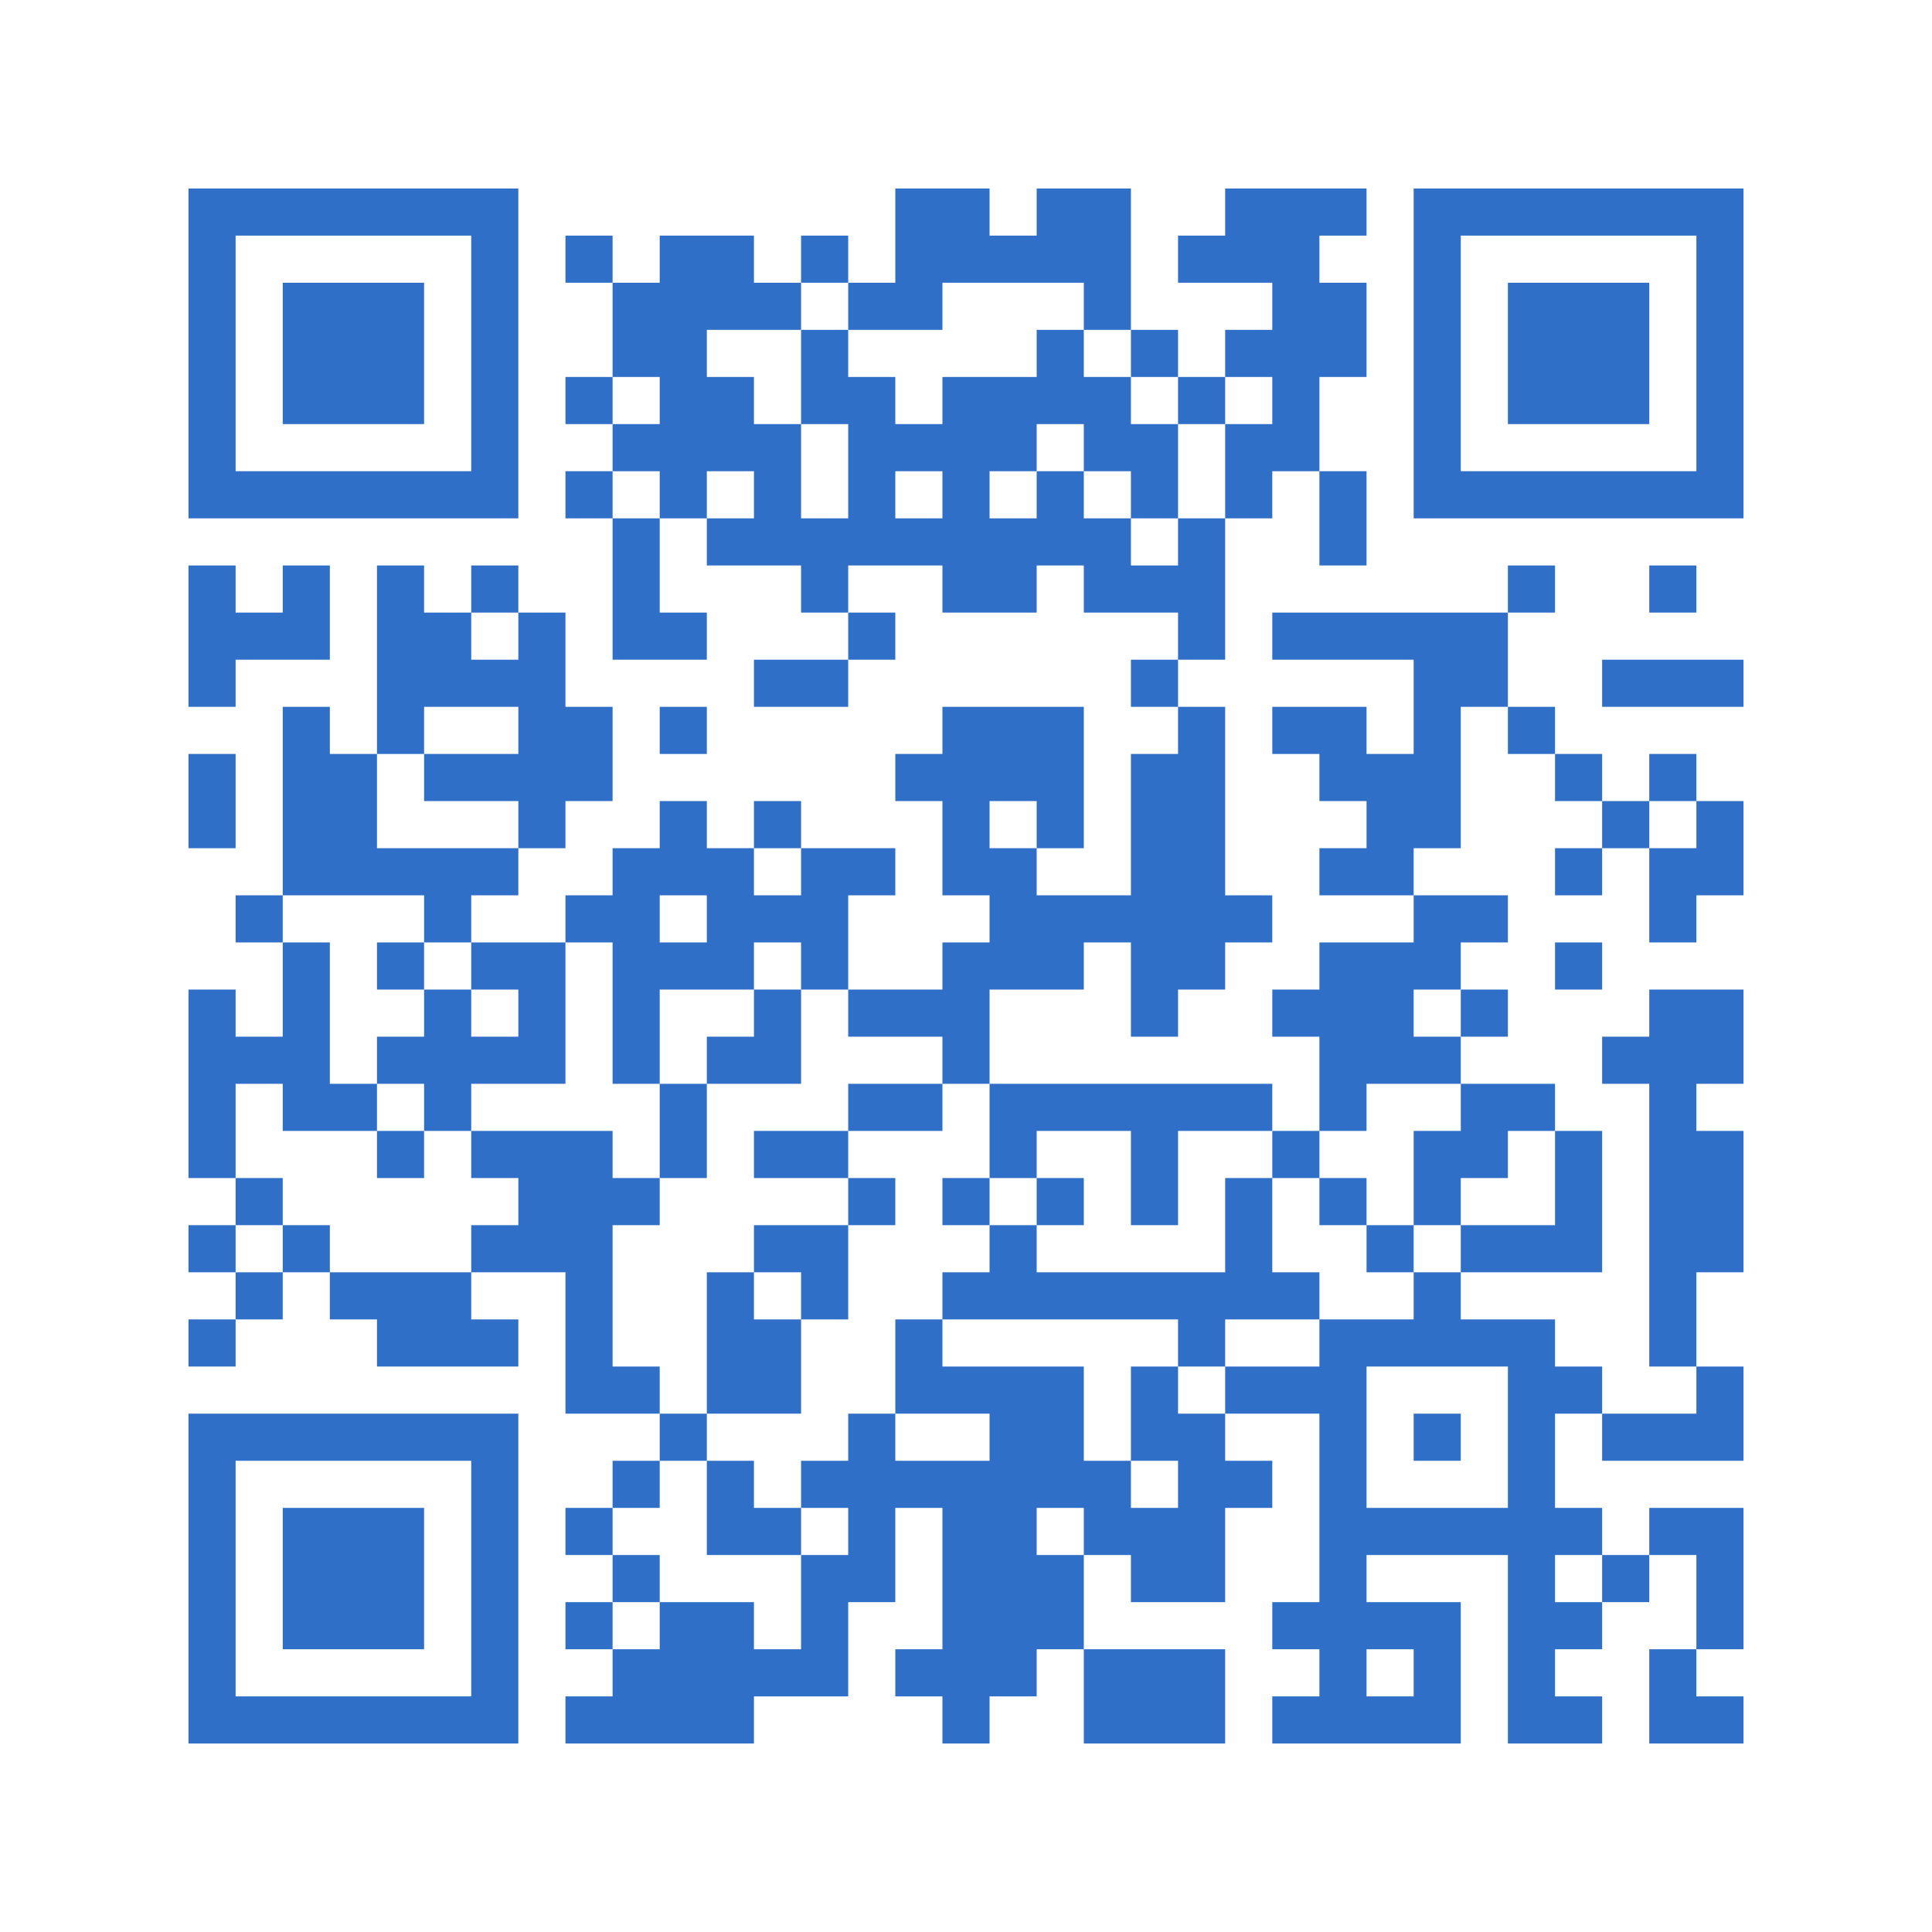
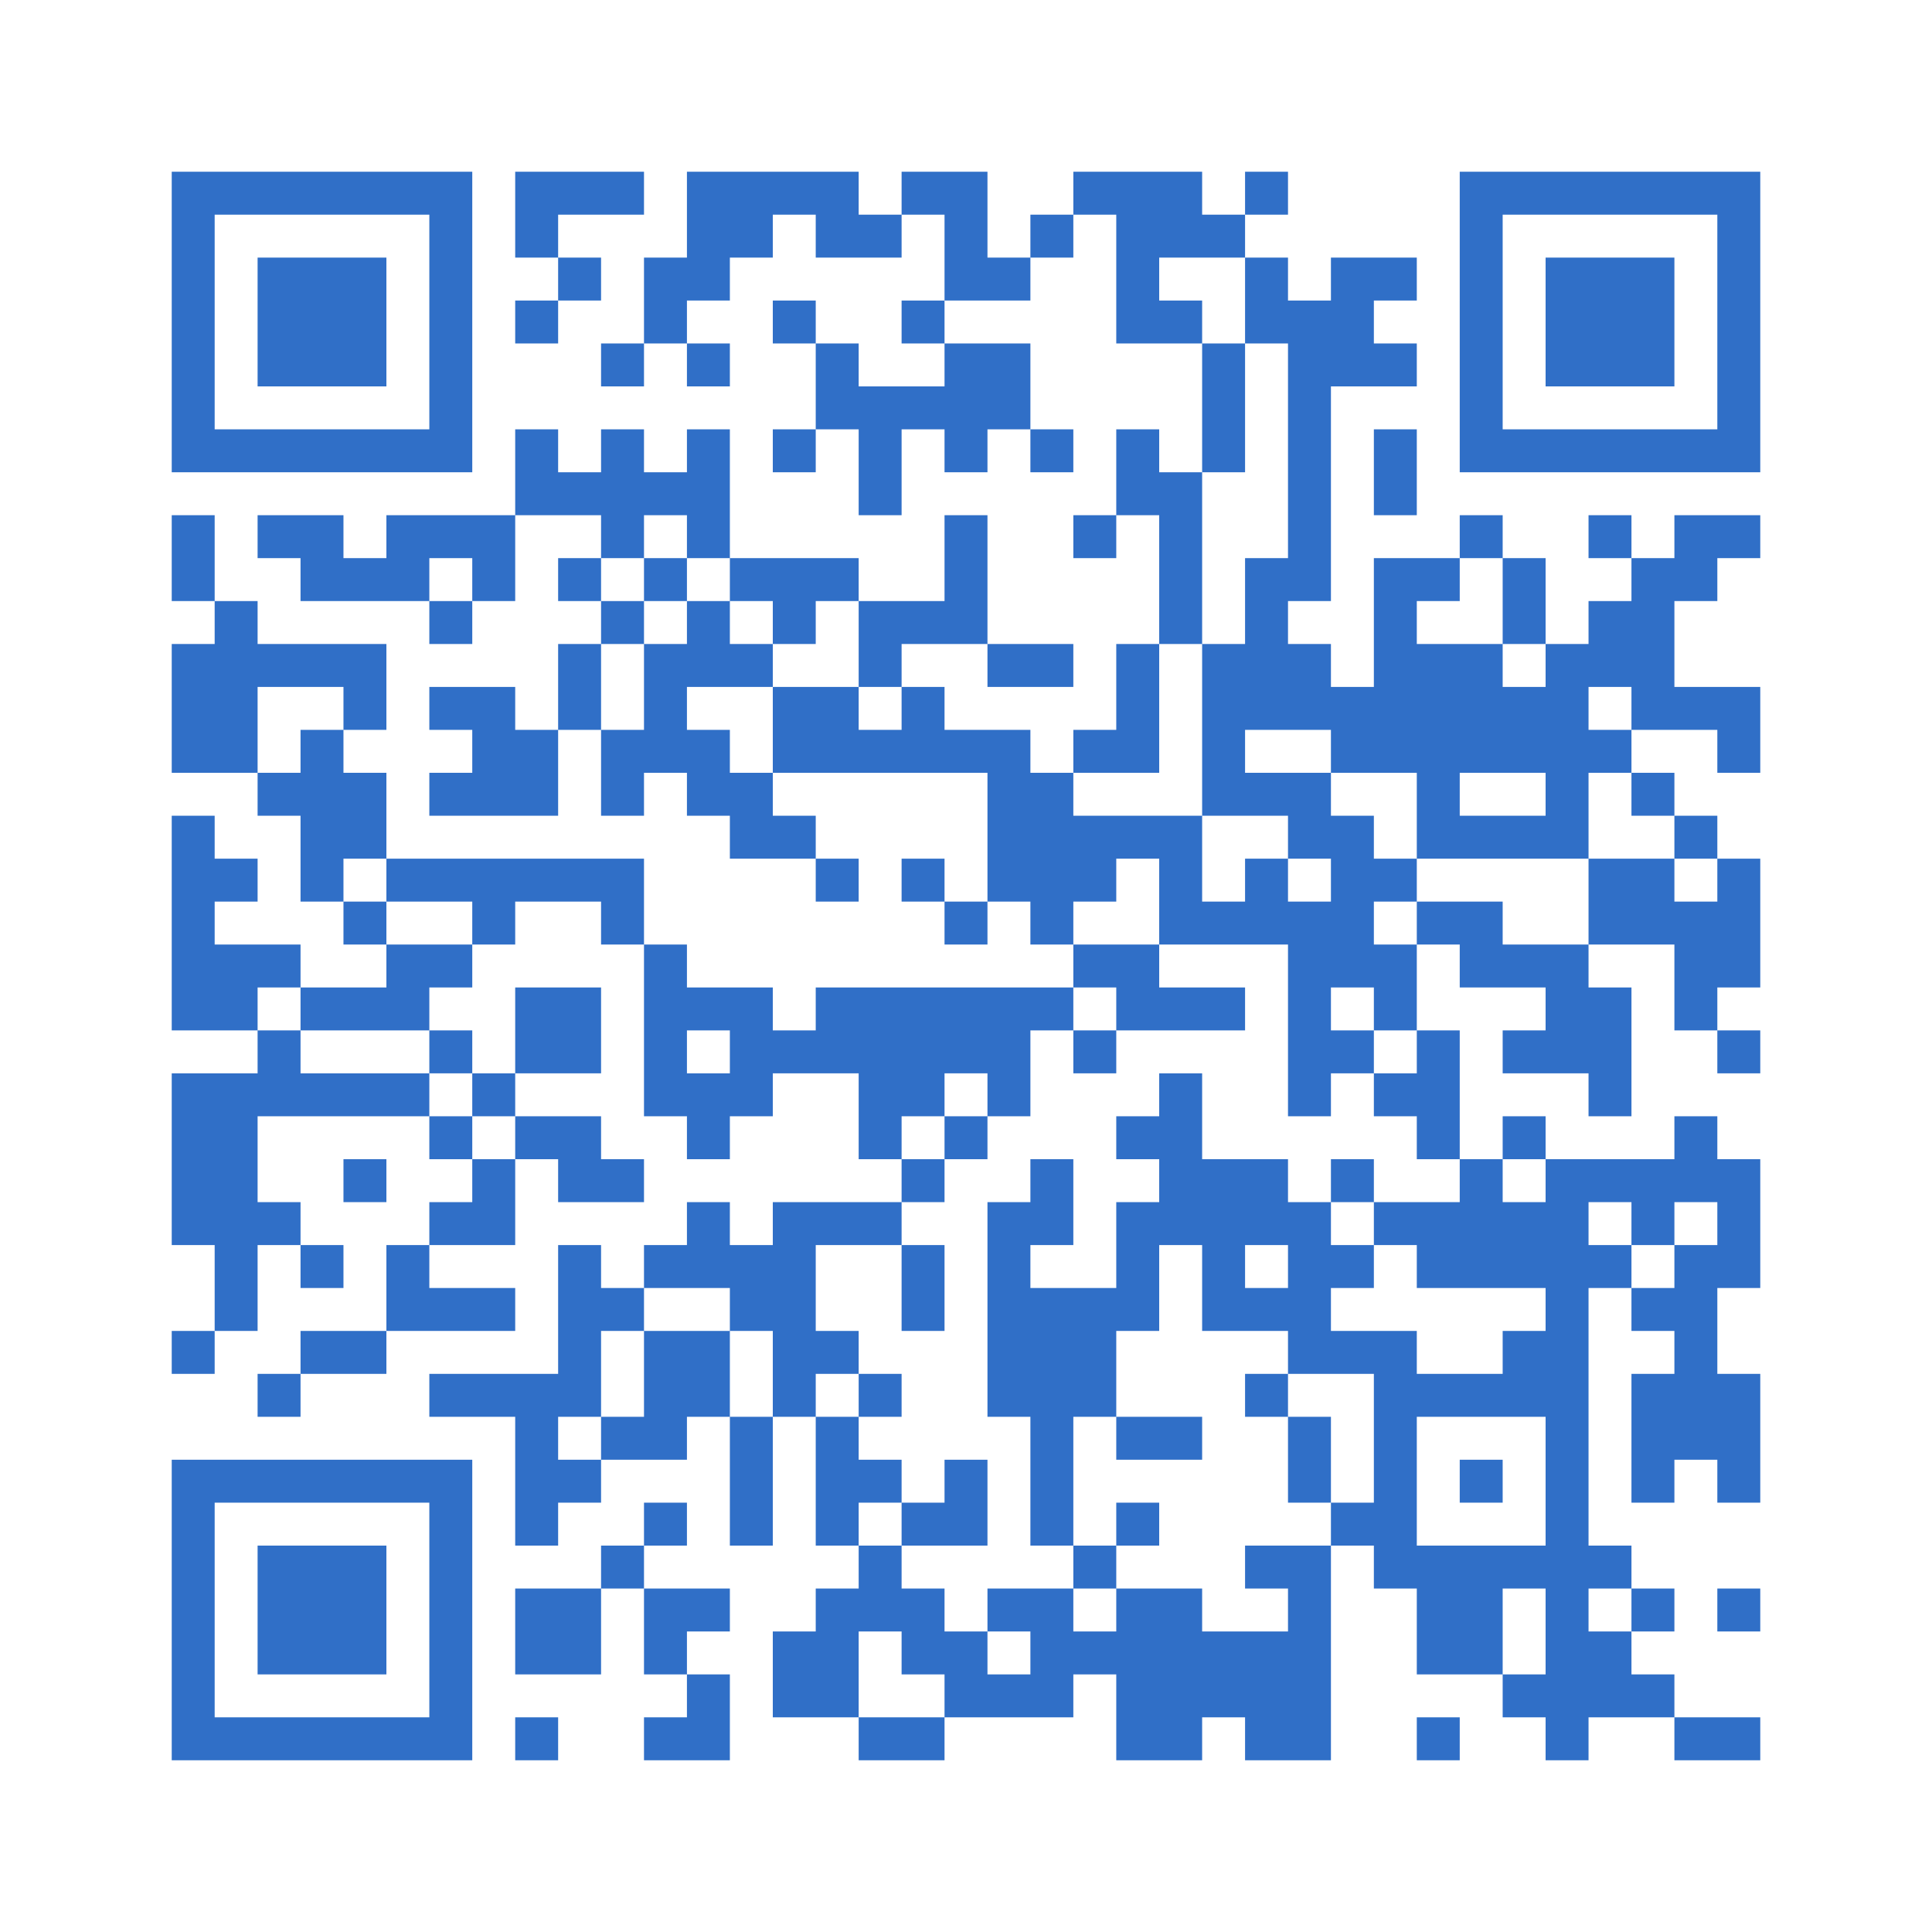
- <svg xmlns="http://www.w3.org/2000/svg" width="492" height="492" class="segno">
+ <svg xmlns="http://www.w3.org/2000/svg" width="540" height="540" class="segno">
  <g transform="scale(12)">
-     <path fill="#fff" d="M0 0h41v41h-41z" />
-     <path class="qrline" stroke="#306fc7" d="M4 4.5h7m8 0h2m1 0h2m2 0h3m1 0h7m-33 1h1m5 0h1m1 0h1m1 0h2m1 0h1m1 0h5m1 0h3m2 0h1m5 0h1m-33 1h1m1 0h3m1 0h1m2 0h4m1 0h2m3 0h1m3 0h2m1 0h1m1 0h3m1 0h1m-33 1h1m1 0h3m1 0h1m2 0h2m2 0h1m4 0h1m1 0h1m1 0h3m1 0h1m1 0h3m1 0h1m-33 1h1m1 0h3m1 0h1m1 0h1m1 0h2m1 0h2m1 0h4m1 0h1m1 0h1m2 0h1m1 0h3m1 0h1m-33 1h1m5 0h1m2 0h4m1 0h4m1 0h2m1 0h2m2 0h1m5 0h1m-33 1h7m1 0h1m1 0h1m1 0h1m1 0h1m1 0h1m1 0h1m1 0h1m1 0h1m1 0h1m1 0h7m-24 1h1m1 0h9m1 0h1m2 0h1m-25 1h1m1 0h1m1 0h1m1 0h1m2 0h1m3 0h1m2 0h2m1 0h3m6 0h1m2 0h1m-32 1h3m1 0h2m1 0h1m1 0h2m3 0h1m6 0h1m1 0h5m-28 1h1m3 0h4m4 0h2m6 0h1m5 0h2m2 0h3m-31 1h1m1 0h1m2 0h2m1 0h1m5 0h3m2 0h1m1 0h2m1 0h1m1 0h1m-29 1h1m1 0h2m1 0h4m6 0h4m1 0h2m2 0h3m2 0h1m1 0h1m-32 1h1m1 0h2m3 0h1m2 0h1m1 0h1m3 0h1m1 0h1m1 0h2m3 0h2m3 0h1m1 0h1m-31 1h5m2 0h3m1 0h2m1 0h2m2 0h2m2 0h2m3 0h1m1 0h2m-32 1h1m3 0h1m2 0h2m1 0h3m3 0h6m3 0h2m3 0h1m-30 1h1m1 0h1m1 0h2m1 0h3m1 0h1m2 0h3m1 0h2m2 0h3m2 0h1m-30 1h1m1 0h1m2 0h1m1 0h1m1 0h1m2 0h1m1 0h3m3 0h1m2 0h3m1 0h1m3 0h2m-33 1h3m1 0h4m1 0h1m1 0h2m3 0h1m7 0h3m3 0h3m-33 1h1m1 0h2m1 0h1m4 0h1m3 0h2m1 0h6m1 0h1m2 0h2m2 0h1m-32 1h1m3 0h1m1 0h3m1 0h1m1 0h2m3 0h1m2 0h1m2 0h1m2 0h2m1 0h1m1 0h2m-32 1h1m5 0h3m4 0h1m1 0h1m1 0h1m1 0h1m1 0h1m1 0h1m1 0h1m2 0h1m1 0h2m-33 1h1m1 0h1m3 0h3m3 0h2m3 0h1m4 0h1m2 0h1m1 0h3m1 0h2m-32 1h1m1 0h3m2 0h1m2 0h1m1 0h1m2 0h8m2 0h1m4 0h1m-32 1h1m3 0h3m1 0h1m2 0h2m2 0h1m5 0h1m2 0h5m2 0h1m-24 1h2m1 0h2m2 0h4m1 0h1m1 0h3m3 0h2m2 0h1m-33 1h7m3 0h1m3 0h1m2 0h2m1 0h2m2 0h1m1 0h1m1 0h1m1 0h3m-33 1h1m5 0h1m2 0h1m1 0h1m1 0h7m1 0h2m1 0h1m3 0h1m-29 1h1m1 0h3m1 0h1m1 0h1m2 0h2m1 0h1m1 0h2m1 0h3m2 0h6m1 0h2m-33 1h1m1 0h3m1 0h1m2 0h1m3 0h2m1 0h3m1 0h2m2 0h1m3 0h1m1 0h1m1 0h1m-33 1h1m1 0h3m1 0h1m1 0h1m1 0h2m1 0h1m2 0h3m4 0h4m1 0h2m2 0h1m-33 1h1m5 0h1m2 0h5m1 0h3m1 0h3m2 0h1m1 0h1m1 0h1m2 0h1m-32 1h7m1 0h4m4 0h1m2 0h3m1 0h4m1 0h2m1 0h2" />
+     <path fill="#fff" d="M0 0h45v45h-45z" />
+     <path class="qrline" stroke="#306fc7" d="M4 4.5h7m1 0h3m1 0h4m1 0h2m2 0h3m1 0h1m4 0h7m-37 1h1m5 0h1m1 0h1m3 0h2m1 0h2m1 0h1m1 0h1m1 0h3m5 0h1m5 0h1m-37 1h1m1 0h3m1 0h1m2 0h1m1 0h2m5 0h2m2 0h1m2 0h1m1 0h2m1 0h1m1 0h3m1 0h1m-37 1h1m1 0h3m1 0h1m1 0h1m2 0h1m2 0h1m2 0h1m4 0h2m1 0h3m2 0h1m1 0h3m1 0h1m-37 1h1m1 0h3m1 0h1m3 0h1m1 0h1m2 0h1m2 0h2m4 0h1m1 0h3m1 0h1m1 0h3m1 0h1m-37 1h1m5 0h1m8 0h5m4 0h1m1 0h1m3 0h1m5 0h1m-37 1h7m1 0h1m1 0h1m1 0h1m1 0h1m1 0h1m1 0h1m1 0h1m1 0h1m1 0h1m1 0h1m1 0h1m1 0h7m-29 1h5m3 0h1m5 0h2m2 0h1m1 0h1m-29 1h1m1 0h2m1 0h3m2 0h1m1 0h1m5 0h1m2 0h1m1 0h1m2 0h1m3 0h1m2 0h1m1 0h2m-37 1h1m2 0h3m1 0h1m1 0h1m1 0h1m1 0h3m2 0h1m4 0h1m1 0h2m1 0h2m1 0h1m2 0h2m-35 1h1m4 0h1m3 0h1m1 0h1m1 0h1m1 0h3m4 0h1m1 0h1m2 0h1m2 0h1m1 0h2m-35 1h5m4 0h1m1 0h3m2 0h1m2 0h2m1 0h1m1 0h3m1 0h3m1 0h3m-35 1h2m2 0h1m1 0h2m1 0h1m1 0h1m2 0h2m1 0h1m4 0h1m1 0h9m1 0h3m-37 1h2m1 0h1m3 0h2m1 0h3m1 0h6m1 0h2m1 0h1m2 0h7m2 0h1m-35 1h3m1 0h3m1 0h1m1 0h2m5 0h2m3 0h3m2 0h1m2 0h1m1 0h1m-35 1h1m2 0h2m8 0h2m4 0h5m2 0h2m1 0h4m2 0h1m-36 1h2m1 0h1m1 0h6m4 0h1m1 0h1m1 0h3m1 0h1m1 0h1m1 0h2m4 0h2m1 0h1m-37 1h1m3 0h1m2 0h1m2 0h1m7 0h1m1 0h1m2 0h5m1 0h2m2 0h4m-37 1h3m2 0h2m4 0h1m9 0h2m3 0h3m1 0h3m2 0h2m-37 1h2m1 0h3m2 0h2m1 0h3m1 0h6m1 0h3m1 0h1m1 0h1m3 0h2m1 0h1m-34 1h1m3 0h1m1 0h2m1 0h1m1 0h7m1 0h1m4 0h2m1 0h1m1 0h3m2 0h1m-37 1h6m1 0h1m3 0h3m2 0h2m1 0h1m3 0h1m2 0h1m1 0h2m3 0h1m-34 1h2m4 0h1m1 0h2m2 0h1m3 0h1m1 0h1m3 0h2m5 0h1m1 0h1m3 0h1m-36 1h2m2 0h1m2 0h1m1 0h2m6 0h1m2 0h1m2 0h3m1 0h1m2 0h1m1 0h5m-37 1h3m3 0h2m4 0h1m1 0h3m2 0h2m1 0h5m1 0h5m1 0h1m1 0h1m-36 1h1m1 0h1m1 0h1m3 0h1m1 0h4m2 0h1m1 0h1m2 0h1m1 0h1m1 0h2m1 0h5m1 0h2m-36 1h1m3 0h3m1 0h2m2 0h2m2 0h1m1 0h4m1 0h3m5 0h1m1 0h2m-36 1h1m2 0h2m4 0h1m1 0h2m1 0h2m3 0h3m4 0h3m2 0h2m2 0h1m-34 1h1m3 0h4m1 0h2m1 0h1m1 0h1m2 0h3m3 0h1m2 0h5m1 0h3m-29 1h1m1 0h2m1 0h1m1 0h1m4 0h1m1 0h2m2 0h1m1 0h1m3 0h1m1 0h3m-37 1h7m1 0h2m3 0h1m1 0h2m1 0h1m1 0h1m5 0h1m1 0h1m1 0h1m1 0h1m1 0h1m1 0h1m-37 1h1m5 0h1m1 0h1m2 0h1m1 0h1m1 0h1m1 0h2m1 0h1m1 0h1m4 0h2m3 0h1m-33 1h1m1 0h3m1 0h1m3 0h1m5 0h1m4 0h1m3 0h2m1 0h6m-34 1h1m1 0h3m1 0h1m1 0h2m1 0h2m2 0h3m1 0h2m1 0h2m2 0h1m2 0h2m1 0h1m1 0h1m1 0h1m-37 1h1m1 0h3m1 0h1m1 0h2m1 0h1m2 0h2m1 0h2m1 0h7m2 0h2m1 0h2m-34 1h1m5 0h1m5 0h1m1 0h2m2 0h3m1 0h5m4 0h4m-35 1h7m1 0h1m2 0h2m3 0h2m4 0h2m1 0h2m2 0h1m2 0h1m2 0h2" />
  </g>
</svg>
